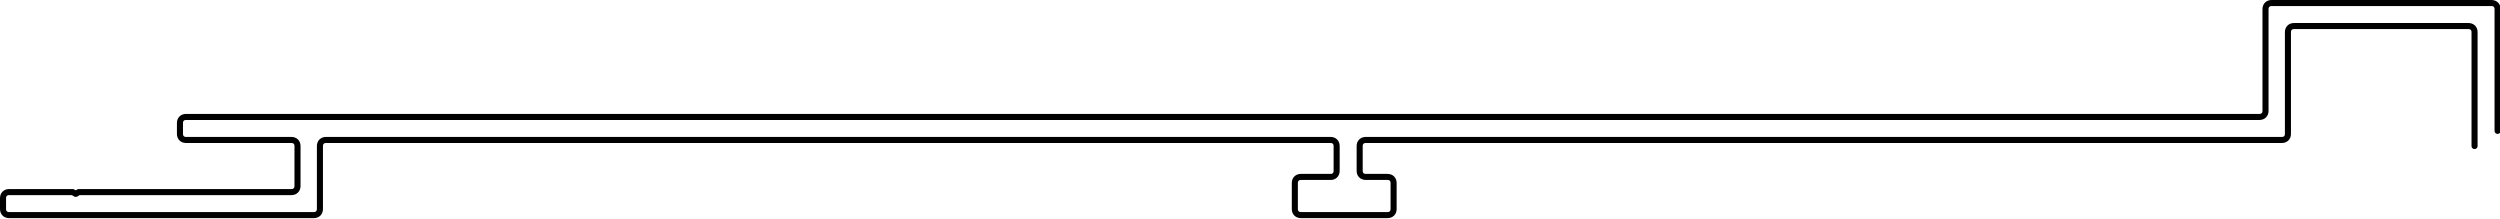
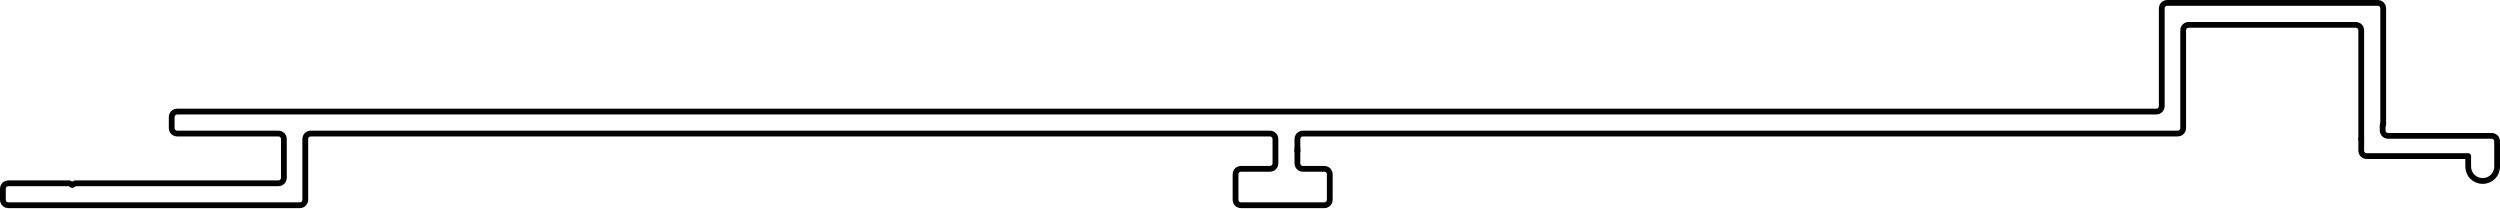
- <svg xmlns="http://www.w3.org/2000/svg" id="Capa_2" data-name="Capa 2" viewBox="0 0 41.26 3.6">
+ <svg xmlns="http://www.w3.org/2000/svg" id="Capa_2" data-name="Capa 2" viewBox="0 0 43.24 3.6">
  <defs>
    <style>
      .cls-1 {
        fill: none;
        stroke: #000;
        stroke-linecap: round;
        stroke-linejoin: round;
        stroke-width: .1px;
      }
    </style>
  </defs>
  <g id="_0" data-name="0">
-     <g id="LWPOLYLINE">
-       <path class="cls-1" d="m40.84,2.41V.53c0-.06-.04-.1-.1-.1h-2.88c-.06,0-.1.04-.1.1v1.68c0,.06-.04.1-.1.1h-15.12c-.06,0-.1.04-.1.1v.41c0,.06.04.1.1.1h.36c.06,0,.1.04.1.1v.43c0,.06-.04.1-.1.1h-1.43c-.06,0-.1-.04-.1-.1v-.43c0-.06.04-.1.1-.1h.49c.06,0,.1-.04.1-.1v-.41c0-.06-.04-.1-.1-.1H5.38c-.06,0-.1.04-.1.1v1.04c0,.06-.04.1-.1.1H.15c-.06,0-.1-.04-.1-.1v-.18c0-.06.04-.1.1-.1h1.05l.05.03.05-.03h3.51c.06,0,.1-.04.1-.1v-.66c0-.06-.04-.1-.1-.1h-1.74c-.06,0-.1-.04-.1-.1v-.18c0-.06.04-.1.1-.1h34.22c.06,0,.1-.04.1-.1V.15c0-.06.04-.1.1-.1h3.63c.06,0,.1.04.1.1v2.01" />
+     <g>
+       <g id="LWPOLYLINE">
+         <line class="cls-1" x1="22.44" y1="2.57" x2="22.44" y2="2.62" />
+       </g>
+       <g id="LWPOLYLINE-2" data-name="LWPOLYLINE">
+         <path class="cls-1" d="m40.84,2.41V.53c0-.06-.04-.1-.1-.1h-2.88c-.06,0-.1.04-.1.1v1.68c0,.06-.04.1-.1.1h-15.12c-.06,0-.1.04-.1.1v.41c0,.06.04.1.1.1h.36c.06,0,.1.04.1.1v.43c0,.06-.04.1-.1.1h-1.43c-.06,0-.1-.04-.1-.1v-.43c0-.06.04-.1.1-.1h.49c.06,0,.1-.04.1-.1v-.41c0-.06-.04-.1-.1-.1H5.38c-.06,0-.1.04-.1.1v1.04c0,.06-.04.1-.1.1H.15c-.06,0-.1-.04-.1-.1v-.18c0-.06.04-.1.1-.1h1.05l.05.03.05-.03h3.51c.06,0,.1-.04.1-.1v-.66c0-.06-.04-.1-.1-.1h-1.74c-.06,0-.1-.04-.1-.1v-.18c0-.06.04-.1.1-.1h34.22c.06,0,.1-.04.1-.1V.15c0-.06.04-.1.1-.1h3.63c.06,0,.1.04.1.1v2.01" />
+       </g>
+       <g id="LWPOLYLINE-3" data-name="LWPOLYLINE">
+         <path class="cls-1" d="m41.21,2.16v.09c0,.06.04.1.1.1h1.78c.06,0,.1.04.1.1v.43c0,.14-.11.25-.25.25h0c-.14,0-.25-.11-.25-.25v-.18h-1.75c-.06,0-.1-.04-.1-.1v-.2" />
+       </g>
    </g>
  </g>
</svg>
